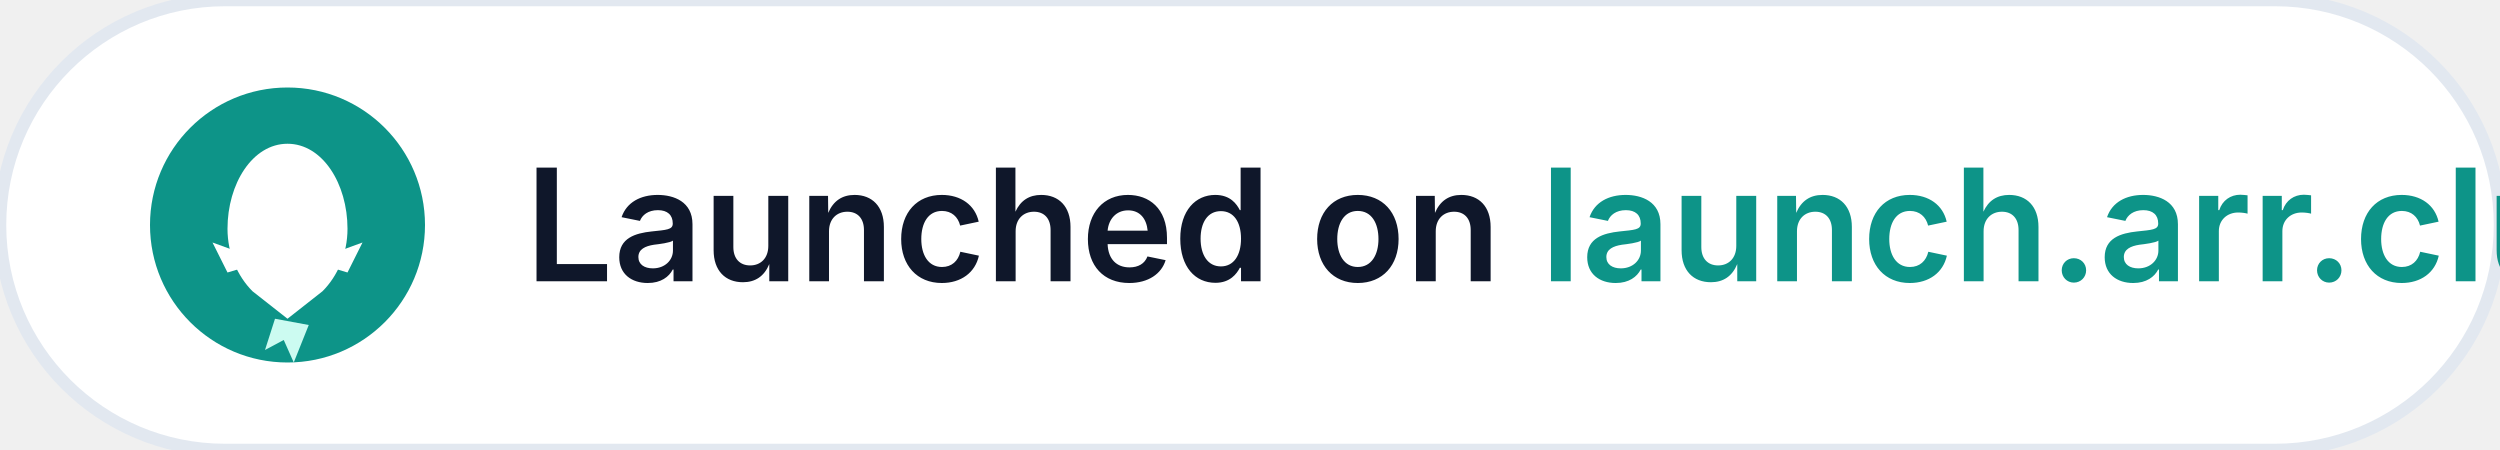
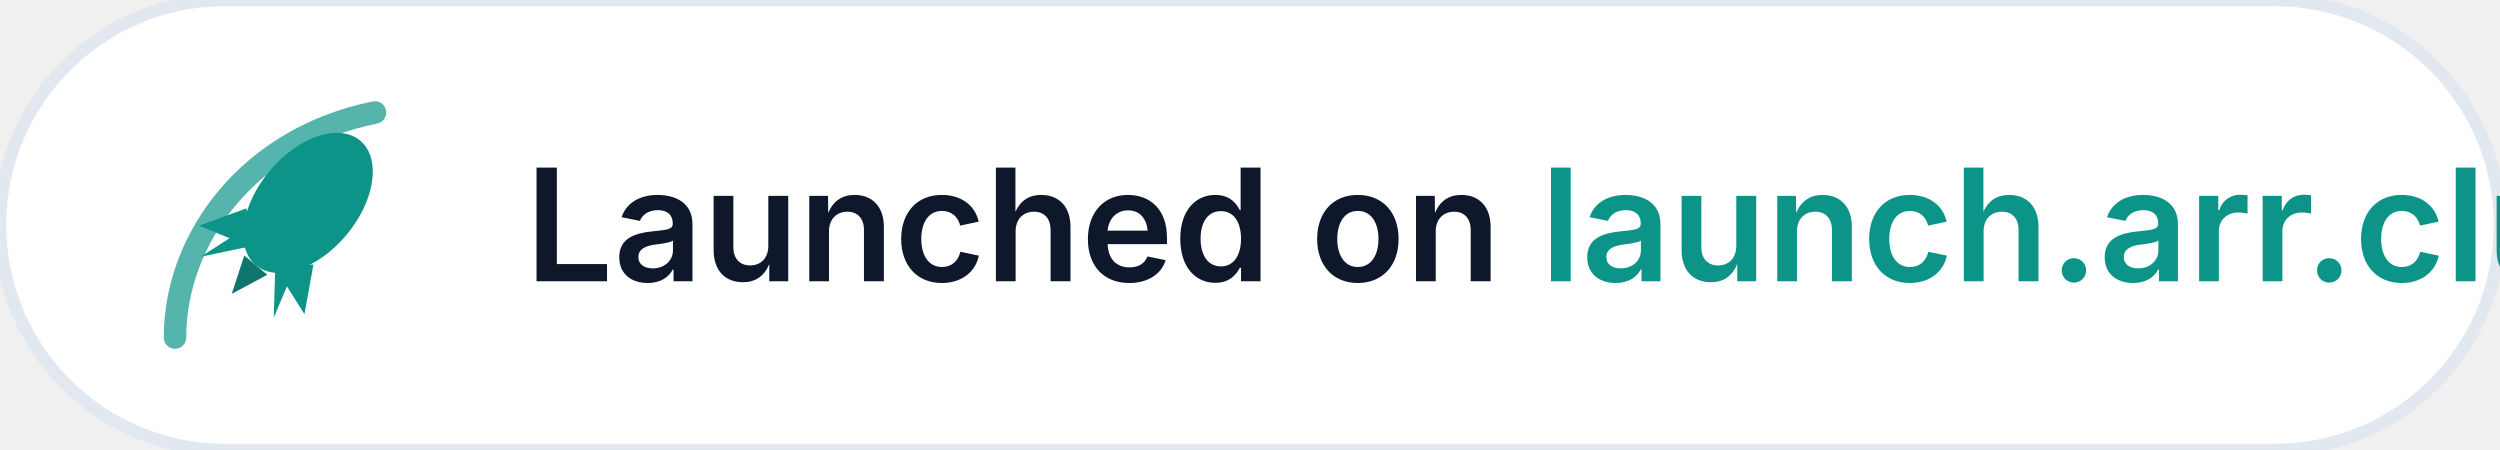
<svg xmlns="http://www.w3.org/2000/svg" width="200" height="36" viewBox="0 0 200 36">
  <rect width="200" height="36" rx="18" fill="#fff" stroke="#e2e8f0" />
  <g transform="translate(12,7)">
-     <ellipse cx="11" cy="11" rx="11" ry="11" fill="#0d9488" />
-     <path d="M11 4.5c2.8 0 4.8 3.2 4.8 6.8 0 2-0.8 3.8-2 5L11 18.5l-2.8-2.2c-1.2-1.2-2-3-2-5 0-3.6 2-6.8 4.8-6.8z" fill="#fff" />
-     <path d="M7.2 13.2L5 12.4l1.2 2.4 2-.6zM14.8 13.2l2.2-.8-1.2 2.4-2-.6z" fill="#fff" />
-     <path d="M10 18.5l-.8 2.5 1.5-.8.8 1.8 1.2-3z" fill="#ccfbf1" />
+     <path d="M2 20 C 2 12, 8 4, 18 2" stroke="#0d9488" stroke-width="1.8" fill="none" stroke-linecap="round" opacity="0.7" />
+     <g transform="translate(4,2) rotate(40 8 8)">
+       <ellipse cx="8" cy="7" rx="4" ry="6.5" fill="#0d9488" />
+       <path d="M4.5 10.5 L2.5 14 L5 13.2 L4.2 15.8 L6.8 12.5 Z" fill="#0d9488" />
+       <path d="M11.5 10.5 L13.5 14 L11 13.2 L11.8 15.8 L9.2 12.5 Z" fill="#0d9488" />
+       <path d="M6.8 13.5 L8 16.5 L9.2 13.5 Z" fill="#0f766e" />
+     </g>
  </g>
  <text x="42" y="22.5" font-family="Inter,-apple-system,'Segoe UI',Roboto,sans-serif" font-size="12.5" font-weight="600" fill="#0f172a">Launched on <tspan fill="#0d9488">launch.arr.club</tspan>
  </text>
</svg>
